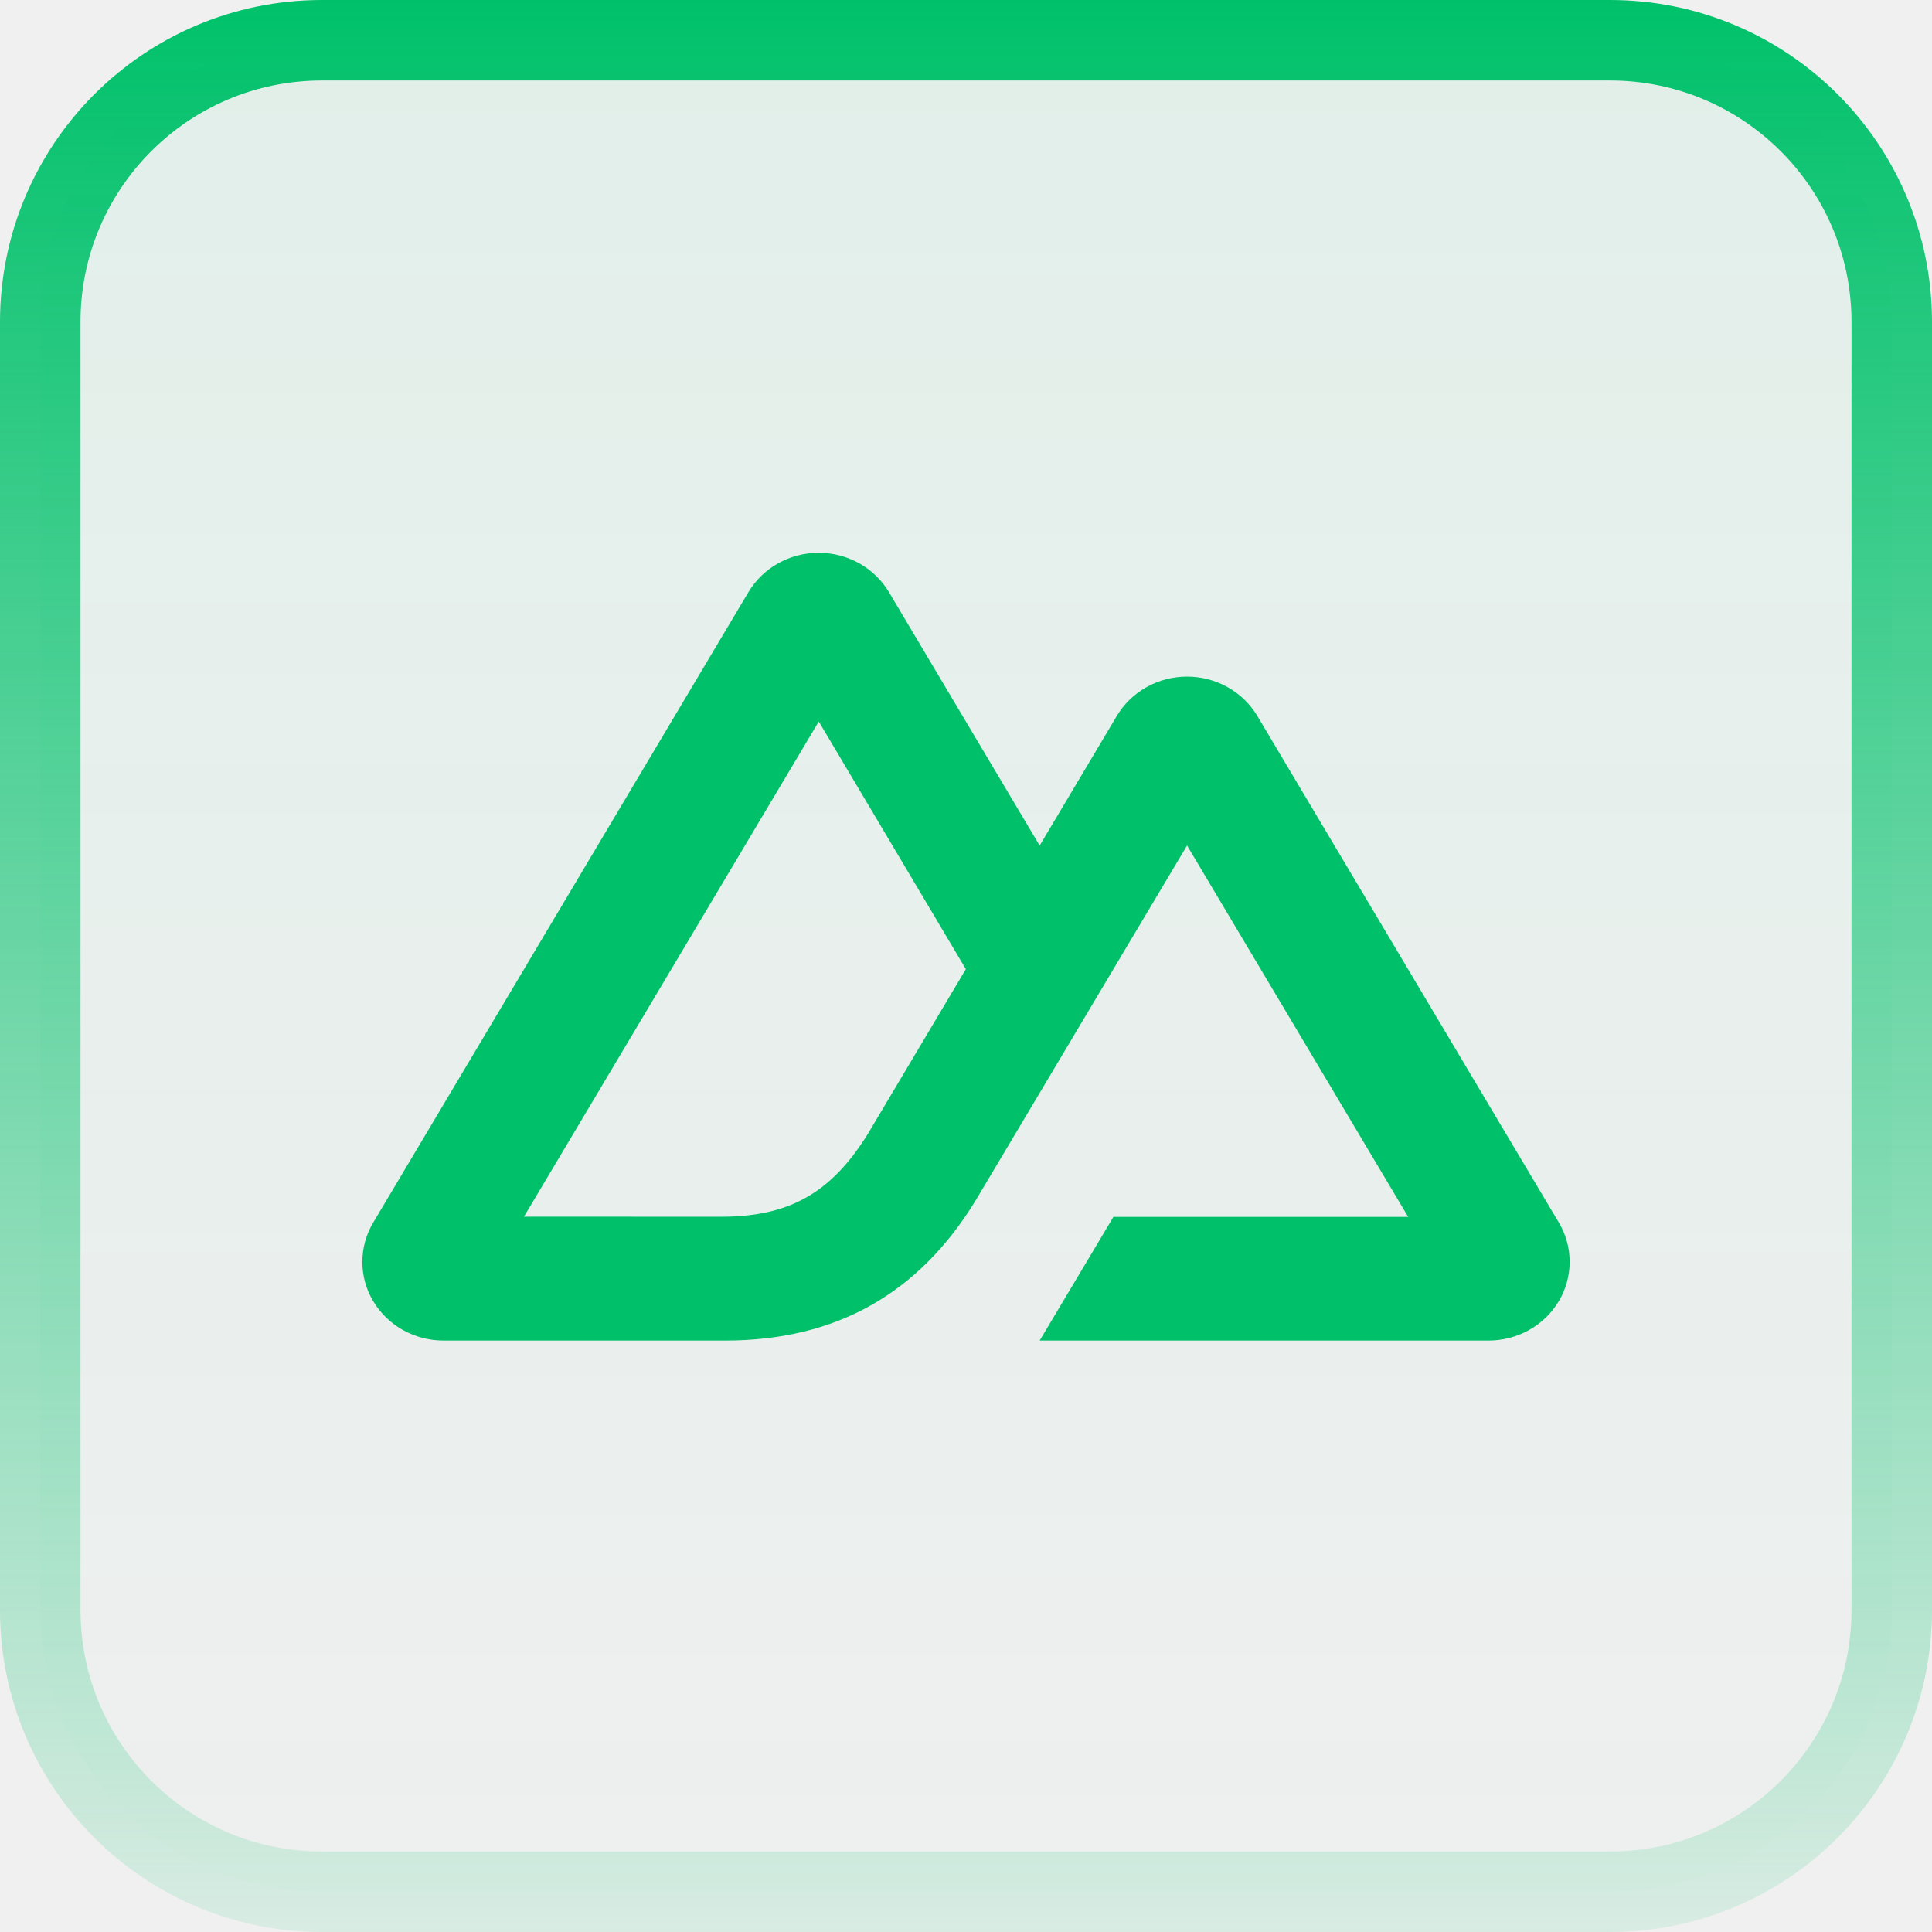
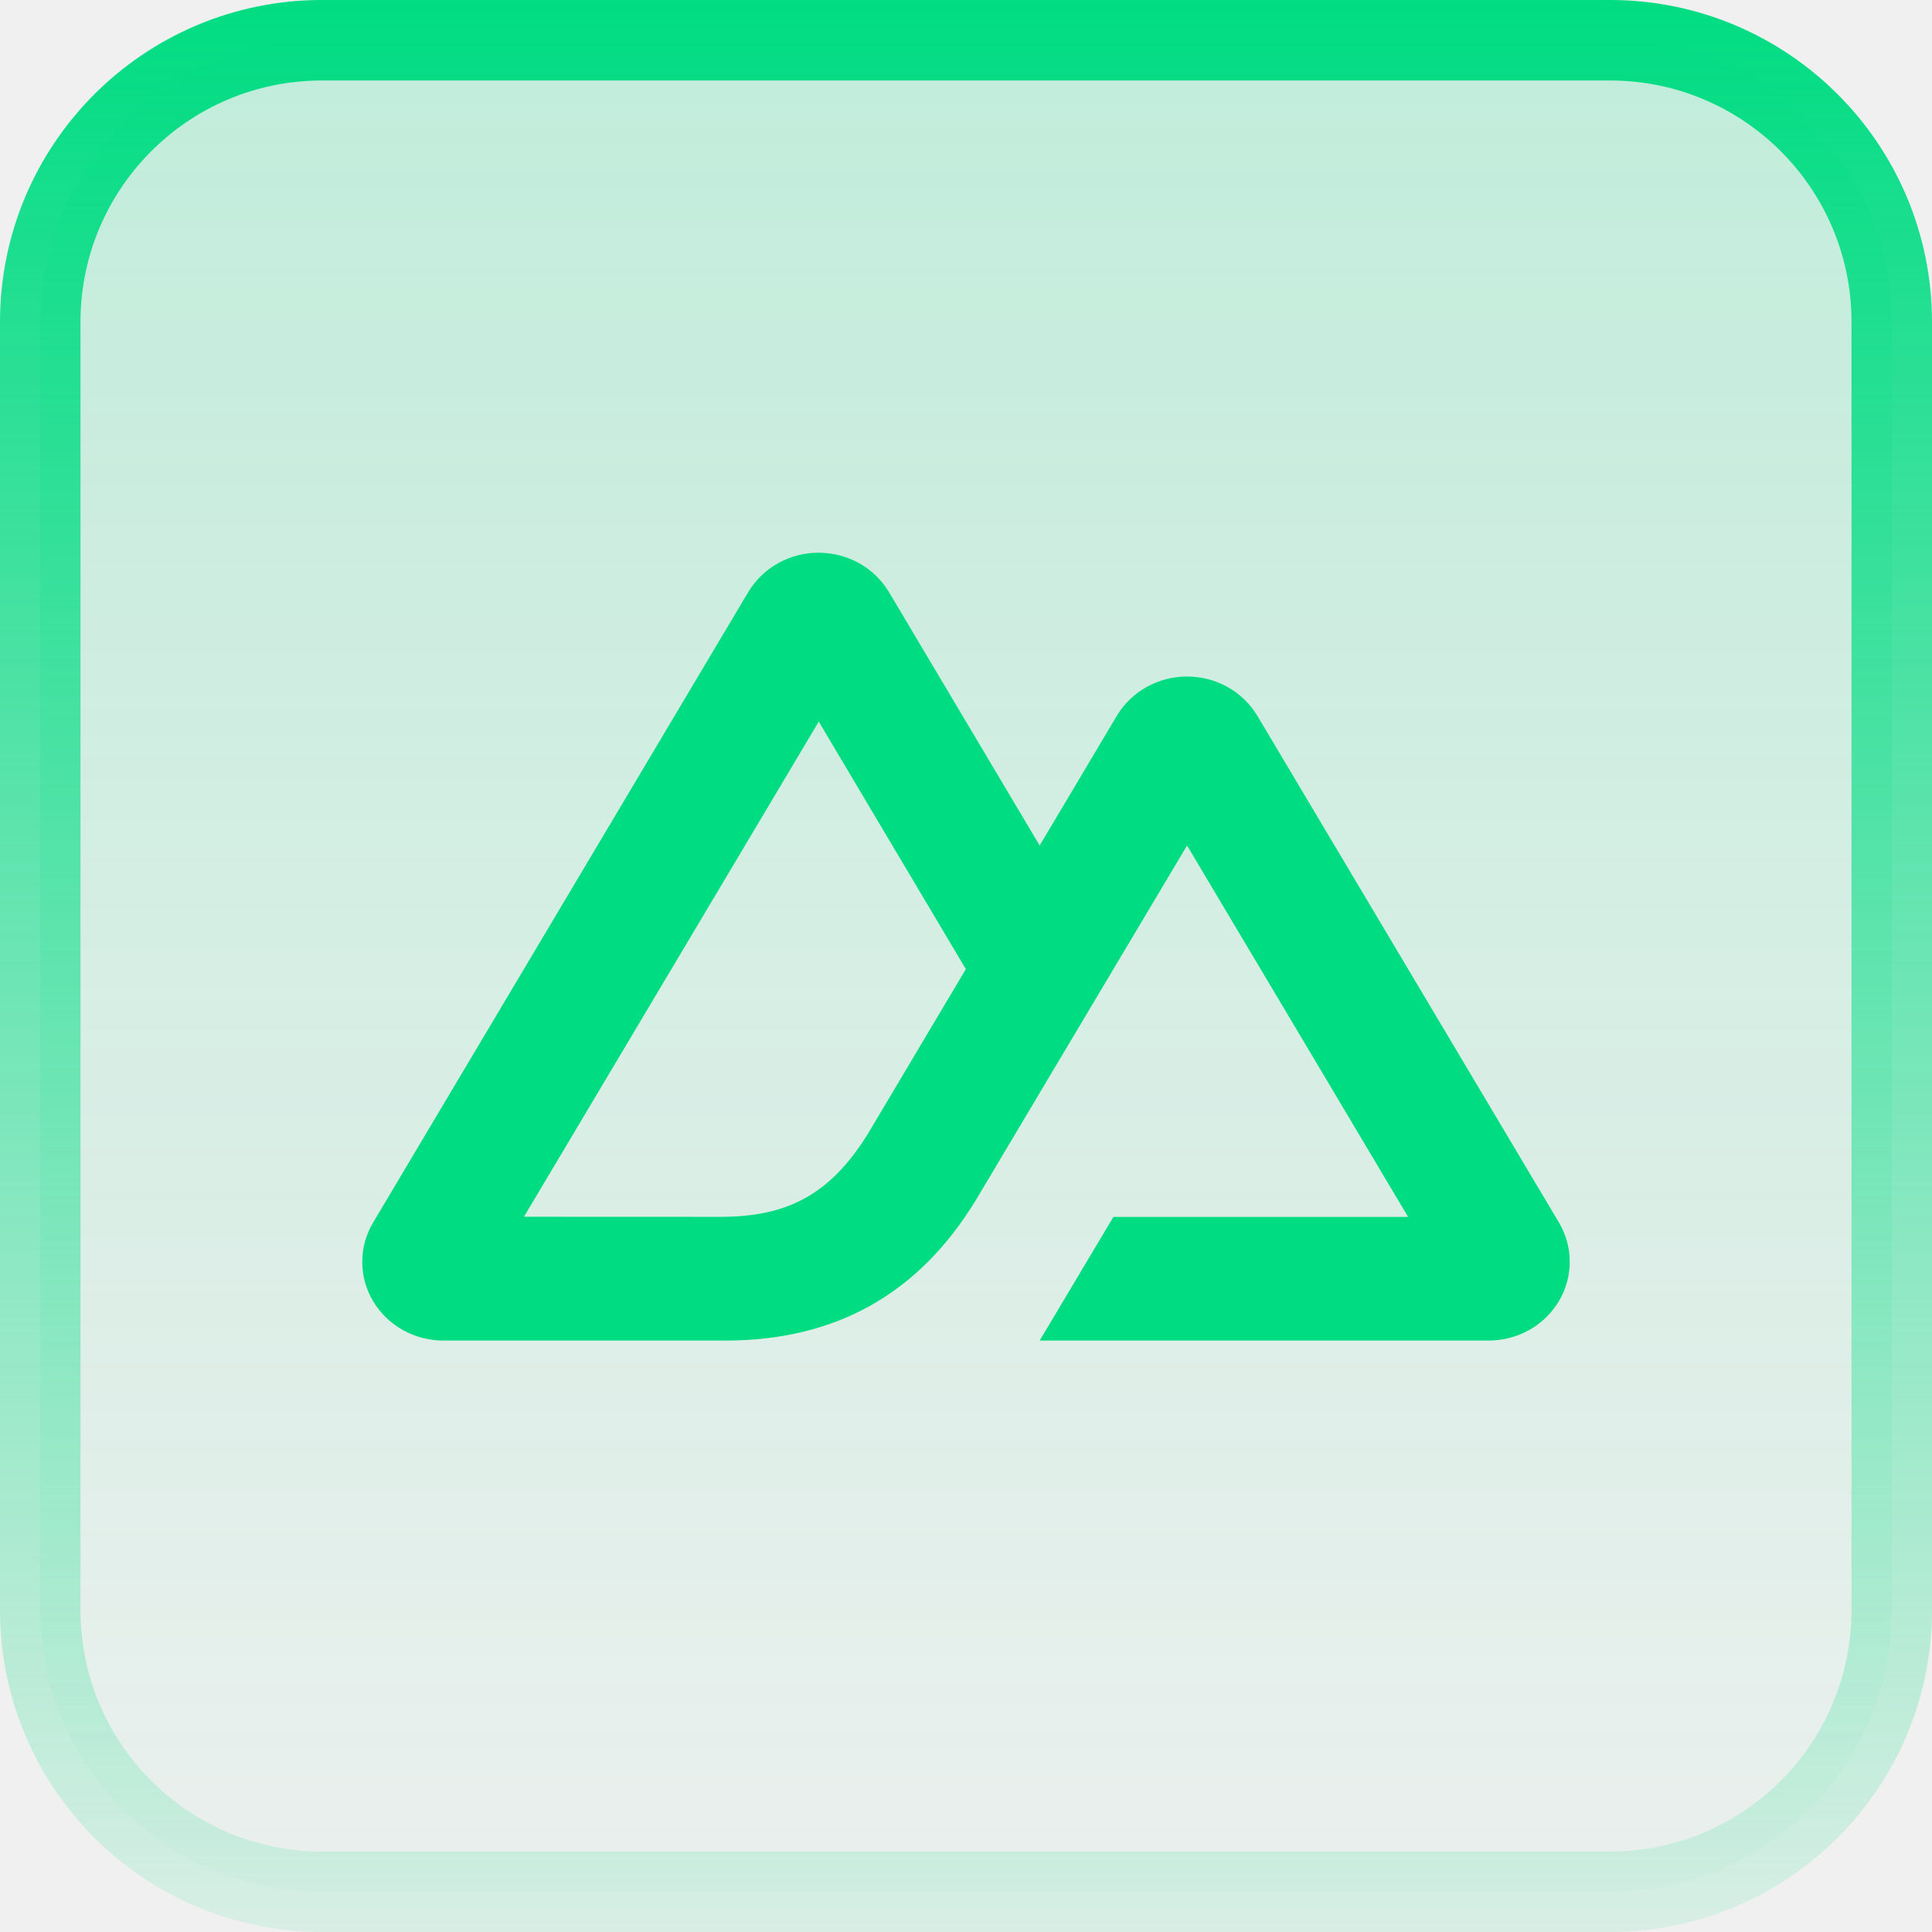
- <svg xmlns="http://www.w3.org/2000/svg" width="24" height="24" fill="none">
-   <rect width="23" height="23" x=".5" y=".5" fill="url(#a)" fill-opacity=".06" rx="3.5" />
-   <rect width="23" height="23" x=".5" y=".5" stroke="url(#b)" rx="3.5" />
-   <g clip-path="url(#c)">
-     <path fill="#00C16A" d="M12.915 16.653h5.576c.177 0 .351-.045.504-.131a.993.993 0 0 0 .369-.358.956.956 0 0 0 .135-.489.956.956 0 0 0-.135-.489l-3.745-6.292a.994.994 0 0 0-.369-.358 1.033 1.033 0 0 0-.504-.131c-.177 0-.351.045-.504.131a.995.995 0 0 0-.369.358l-.958 1.61-1.872-3.148a.995.995 0 0 0-.369-.358 1.033 1.033 0 0 0-.504-.131c-.177 0-.351.045-.504.131a.995.995 0 0 0-.369.358l-4.66 7.83a.956.956 0 0 0-.136.489c0 .172.046.341.135.489a.993.993 0 0 0 .369.358 1.033 1.033 0 0 0 .504.131h3.5c1.387 0 2.41-.591 3.113-1.744l1.709-2.87.915-1.536 2.747 4.614h-3.662l-.916 1.536Zm-3.963-1.538-2.443-.001 3.662-6.151 1.827 3.076-1.223 2.056c-.467.748-.998 1.02-1.823 1.02Z" />
+ <svg xmlns="http://www.w3.org/2000/svg" width="24" height="24" viewBox="0 0 24 24" fill="none">
+   <rect x="0.5" y="0.5" width="23" height="23" rx="3.5" fill="url(#paint0_linear_299_43935)" fill-opacity="0.2" />
+   <rect x="0.5" y="0.5" width="23" height="23" rx="3.5" stroke="url(#paint1_linear_299_43935)" />
+   <g clip-path="url(#clip0_299_43935)">
+     <path d="M12.915 16.653H18.491C18.668 16.653 18.842 16.608 18.996 16.522C19.148 16.437 19.276 16.313 19.365 16.164C19.453 16.016 19.5 15.847 19.5 15.674C19.5 15.502 19.453 15.333 19.365 15.185L15.62 8.893C15.53 8.744 15.403 8.62 15.251 8.535C15.096 8.449 14.923 8.404 14.746 8.404C14.569 8.404 14.395 8.449 14.242 8.535C14.089 8.62 13.962 8.744 13.873 8.893L12.915 10.503L11.043 7.355C10.953 7.206 10.826 7.082 10.674 6.997C10.519 6.911 10.346 6.866 10.169 6.866C9.992 6.866 9.818 6.911 9.665 6.997C9.512 7.082 9.385 7.206 9.295 7.355L4.636 15.185C4.547 15.333 4.5 15.502 4.5 15.674C4.5 15.846 4.546 16.015 4.635 16.164C4.724 16.313 4.852 16.437 5.004 16.522C5.158 16.608 5.332 16.653 5.509 16.653H9.009C10.396 16.653 11.419 16.062 12.122 14.909L13.831 12.039L14.746 10.503L17.492 15.117H13.831L12.915 16.653ZM8.952 15.116L6.509 15.115L10.171 8.964L11.998 12.039L10.775 14.095C10.307 14.843 9.776 15.116 8.952 15.116Z" fill="#00DC82" />
  </g>
  <defs>
-     <linearGradient id="a" x1="12" x2="12" y1="0" y2="24" gradientUnits="userSpaceOnUse">
+     <linearGradient id="paint0_linear_299_43935" x1="12" y1="0" x2="12" y2="24" gradientUnits="userSpaceOnUse">
      <stop stop-color="#00DC82" />
-       <stop offset="1" stop-color="#00DC82" stop-opacity=".1" />
+       <stop offset="1" stop-color="#00DC82" stop-opacity="0.1" />
    </linearGradient>
-     <linearGradient id="b" x1="12" x2="12" y1="0" y2="24" gradientUnits="userSpaceOnUse">
-       <stop stop-color="#00C16A" />
-       <stop offset="1" stop-color="#00C16A" stop-opacity=".1" />
+     <linearGradient id="paint1_linear_299_43935" x1="12" y1="0" x2="12" y2="24" gradientUnits="userSpaceOnUse">
+       <stop stop-color="#00DC82" />
+       <stop offset="1" stop-color="#00DC82" stop-opacity="0.1" />
    </linearGradient>
-     <clipPath id="c">
-       <path fill="#fff" d="M4.5 4.26h15v15h-15z" />
+     <clipPath id="clip0_299_43935">
+       <rect width="15" height="15" fill="white" transform="translate(4.5 4.25977)" />
    </clipPath>
  </defs>
</svg>
